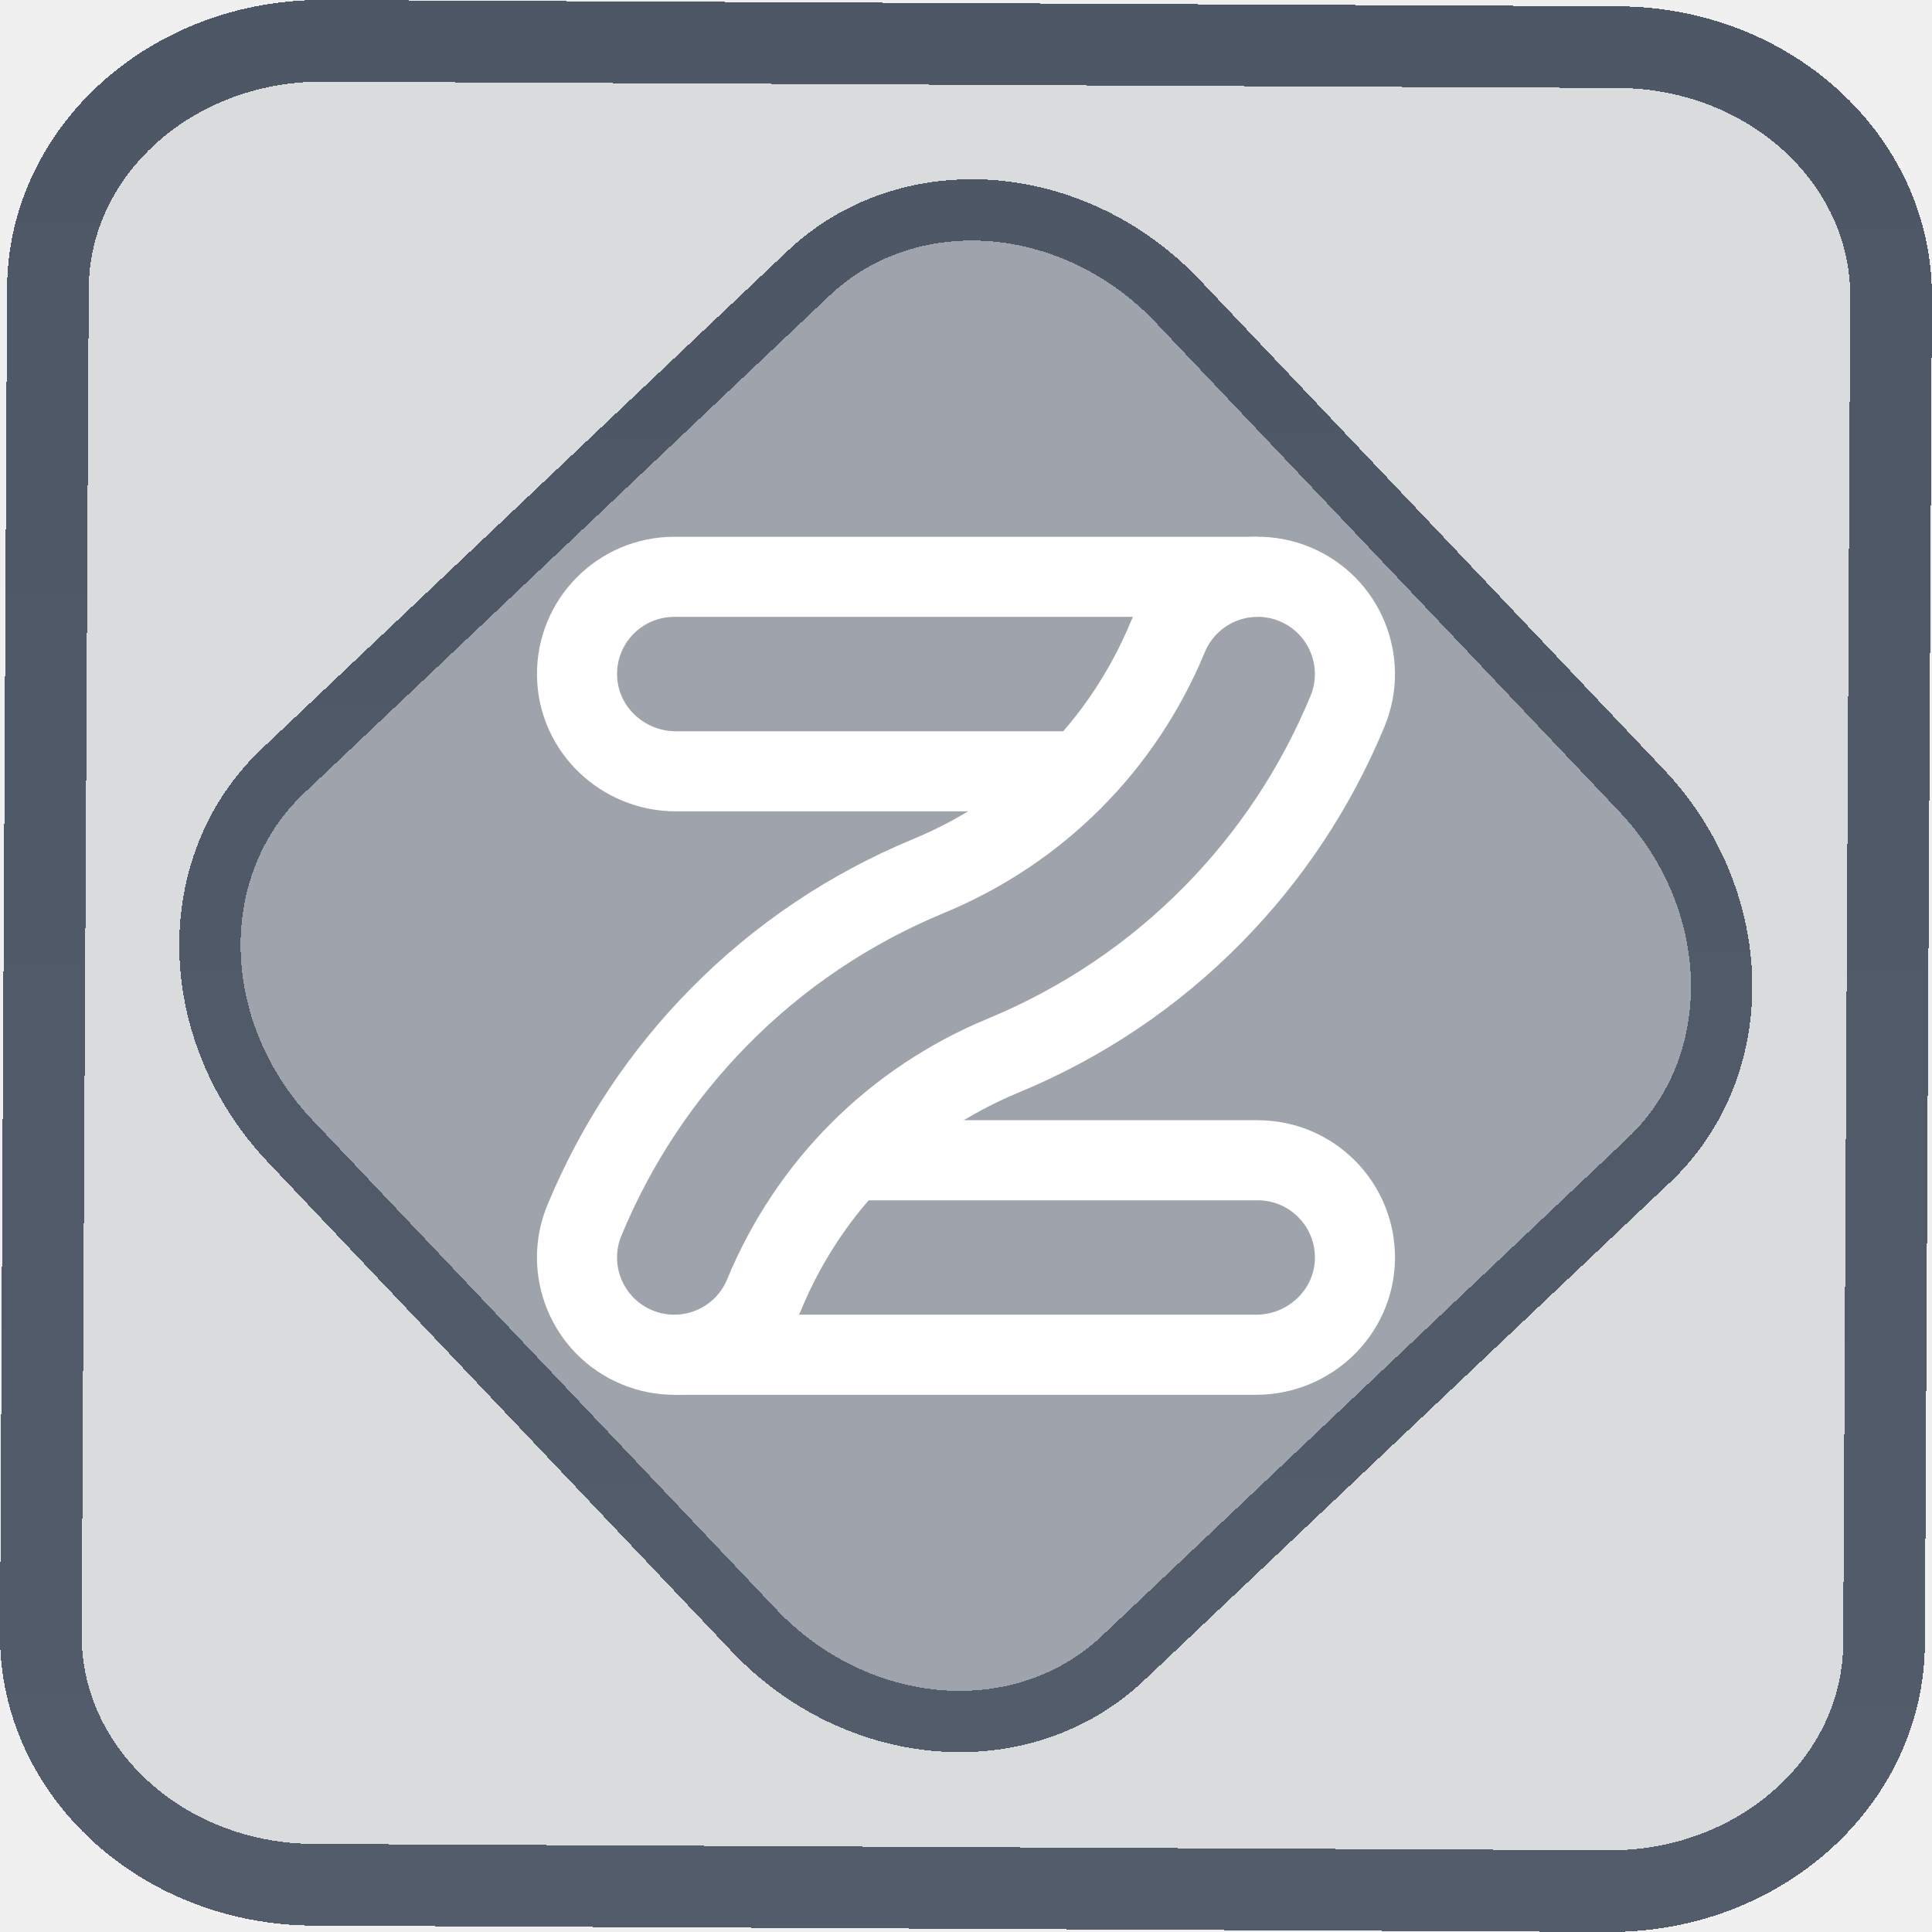
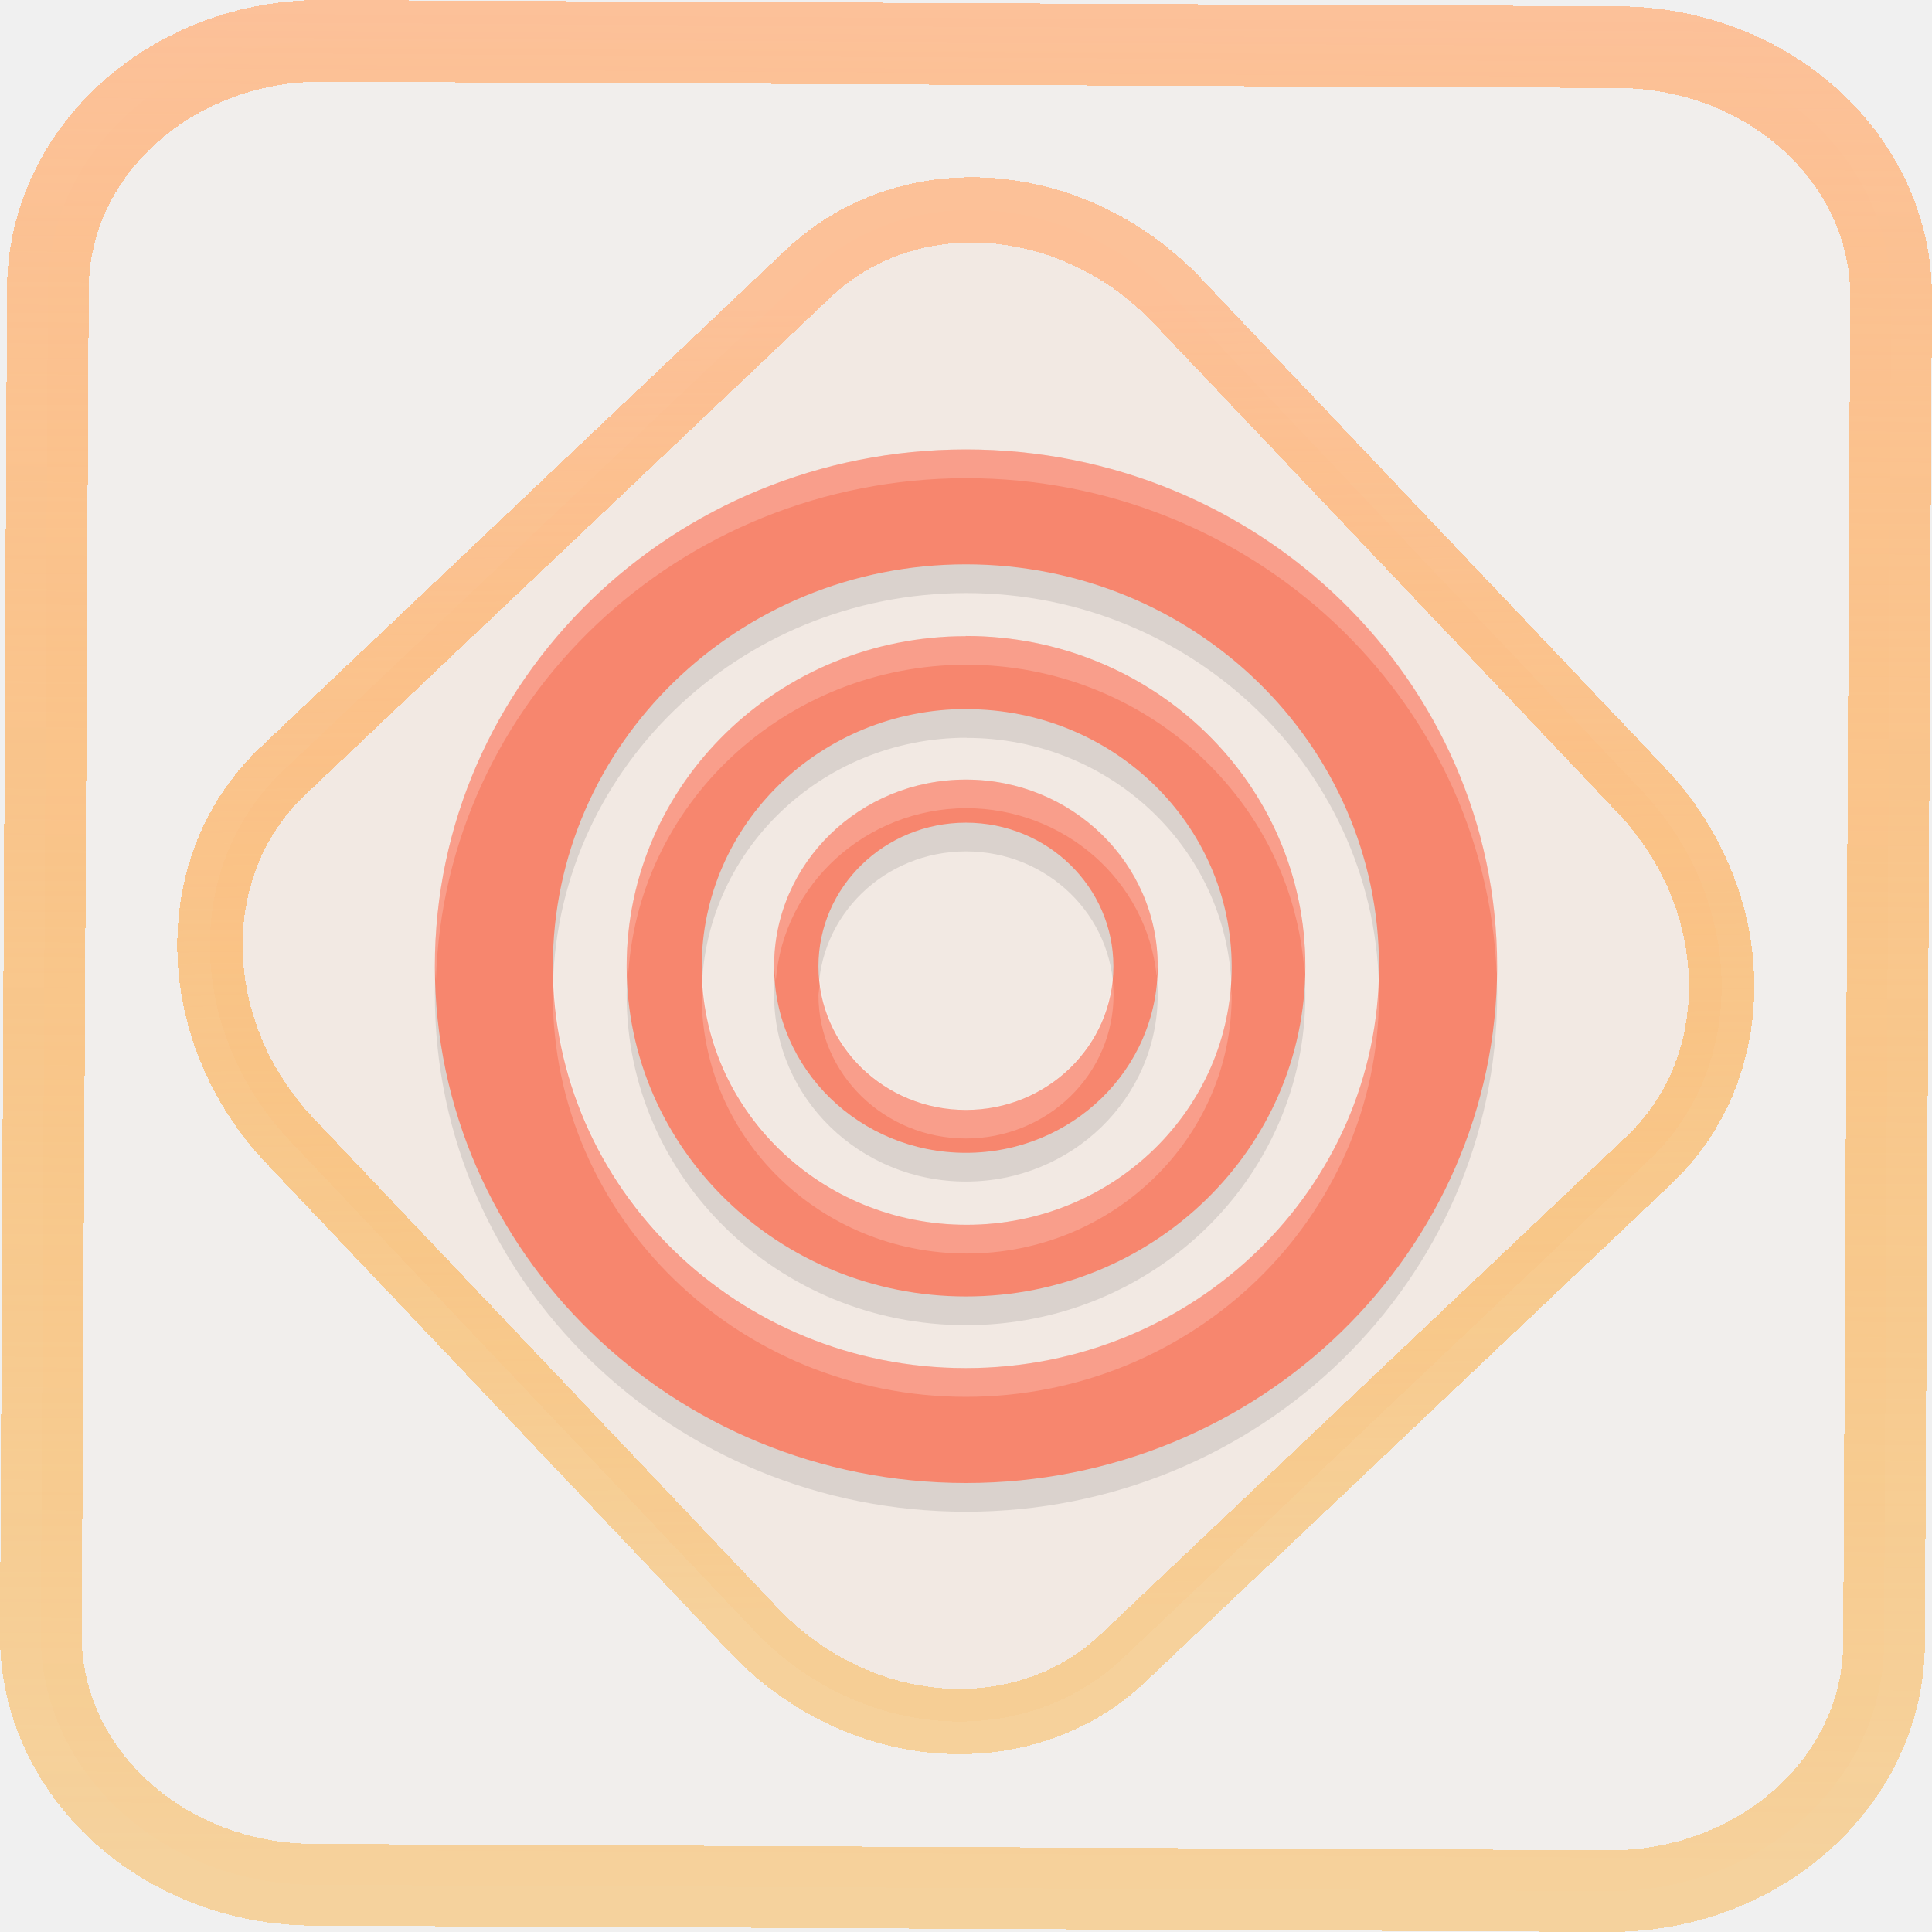
<svg xmlns="http://www.w3.org/2000/svg" xmlns:xlink="http://www.w3.org/1999/xlink" width="47.286" height="47.286" version="1.1" viewBox="0 0 12.511 12.511" id="svg12">
-   <style id="style864" />
+   <style id="style875" />
  <defs id="defs16">
-     <linearGradient id="linearGradient2">
-       <stop style="stop-color:#525c6b;stop-opacity:1;" offset="0" id="stop1" />
-       <stop style="stop-color:#4e5766;stop-opacity:1;" offset="1" id="stop2" />
-     </linearGradient>
    <linearGradient id="c" y1="523.8" x1="403.57" y2="536.8" x2="416.57" gradientUnits="userSpaceOnUse" gradientTransform="matrix(0.3452671,0,0,0.3452671,-134.8043,-174.6333)">
      <stop stop-color="#292c2f" id="stop1568" />
      <stop offset="1" stop-opacity="0" id="stop1570" />
    </linearGradient>
    <linearGradient xlink:href="#b-2" id="linearGradient4189" x1="14.369" y1="22.522" x2="26.522" y2="22.522" gradientUnits="userSpaceOnUse" />
    <linearGradient x1="36" gradientUnits="userSpaceOnUse" x2="14" y2="12" y1="44" id="b-2">
      <stop style="stop-color:#bfc9c9;stop-opacity:1" stop-color="#536161" id="stop1579" />
      <stop style="stop-color:#fbfbfb;stop-opacity:1" stop-color="#f4f5f5" offset="1" id="stop1581" />
    </linearGradient>
    <linearGradient xlink:href="#b-2" id="linearGradient4428" gradientUnits="userSpaceOnUse" x1="31.586" y1="36.345" x2="1.203" y2="6.723" />
    <linearGradient xlink:href="#b-2" id="linearGradient4189-3" x1="14.369" y1="22.522" x2="26.522" y2="22.522" gradientUnits="userSpaceOnUse" gradientTransform="translate(20.84198,61.55382)" />
    <linearGradient xlink:href="#b-2" id="linearGradient4428-5" gradientUnits="userSpaceOnUse" x1="31.586" y1="36.345" x2="1.203" y2="6.723" gradientTransform="translate(20.84198,61.55382)" />
    <linearGradient xlink:href="#b-2" id="linearGradient4189-3-3" x1="14.369" y1="22.522" x2="26.522" y2="22.522" gradientUnits="userSpaceOnUse" gradientTransform="translate(4.376802,4.421169)" />
    <linearGradient xlink:href="#b-2" id="linearGradient4428-5-5" gradientUnits="userSpaceOnUse" x1="31.586" y1="36.345" x2="1.203" y2="6.723" gradientTransform="translate(4.376802,4.421169)" />
-     <linearGradient xlink:href="#linearGradient2" id="linearGradient15" x1="-9.685" y1="45.161" x2="11.988" y2="21.735" gradientUnits="userSpaceOnUse" gradientTransform="scale(0.2645781)" />
+     <linearGradient xlink:href="#linearGradient14" id="linearGradient15" x1="-9.685" y1="45.161" x2="11.988" y2="21.735" gradientUnits="userSpaceOnUse" gradientTransform="scale(0.2645781)" />
+     <linearGradient id="linearGradient14">
+       <stop style="stop-color:#ff9900;stop-opacity:0.345;" offset="0" id="stop12" />
+       <stop style="stop-color:#ffb685;stop-opacity:0.816;" offset="1" id="stop13" />
+     </linearGradient>
    <filter id="filter2917-3" x="-0.962" y="-0.667" width="2.924" height="2.335" color-interpolation-filters="sRGB">
      <feGaussianBlur stdDeviation="0.287" id="feGaussianBlur732-5" />
    </filter>
    <filter id="filter1" x="-0.962" y="-0.667" width="2.924" height="2.335" color-interpolation-filters="sRGB">
      <feGaussianBlur stdDeviation="0.287" id="feGaussianBlur1" />
    </filter>
    <filter id="filter2" x="-0.962" y="-0.667" width="2.924" height="2.335" color-interpolation-filters="sRGB">
      <feGaussianBlur stdDeviation="0.287" id="feGaussianBlur2" />
    </filter>
-     <linearGradient xlink:href="#linearGradient2" id="linearGradient867" x1="-12.195" y1="6.288" x2="-0.254" y2="6.288" gradientUnits="userSpaceOnUse" />
+     <linearGradient id="_lgradient_20" x1="-0.3" y1="-0.261" x2="0.967" y2="0.866" gradientTransform="matrix(15.1374,0,0,16.82717,0.8978019,0.05291536)" gradientUnits="userSpaceOnUse">
+       <stop offset="34.941%" stop-opacity="1" style="stop-color:rgb(178,229,107)" id="stop1" />
+       <stop offset="53.849%" stop-opacity="1" style="stop-color:rgb(194,233,100)" id="stop2" />
+       <stop offset="90.405%" stop-opacity="1" style="stop-color:rgb(236,244,81)" id="stop3" />
+       <stop offset="100%" stop-opacity="1" style="stop-color:rgb(250,247,75)" id="stop4" />
+     </linearGradient>
+     <linearGradient id="b-2-5" y1="35.826" y2="-4.147" gradientUnits="userSpaceOnUse" x2="1.526" gradientTransform="matrix(0.1880871,0,0,0.1877937,2.950523,2.810588)" x1="0.191">
+       <stop stop-color="#d35400" id="stop7-9-6" offset="0" style="stop-color:#ff9e5e;stop-opacity:1;" />
+       <stop offset="1" stop-color="#f67400" stop-opacity=".941" id="stop9-1-2" />
+     </linearGradient>
+     <filter color-interpolation-filters="sRGB" height="1.131" width="1.136" y="-0.066" x="-0.068" id="c-9">
+       <feGaussianBlur id="feGaussianBlur1093" stdDeviation="1.106" />
+     </filter>
+     <linearGradient gradientUnits="userSpaceOnUse" gradientTransform="matrix(0.02225666,0,0,0.02192966,-3.417708,2.09813)" y2="269.49" y1="235.15" x2="657.65" x1="319.21" id="a-12">
+       <stop id="stop1076" offset="0" stop-color="#e54c18" />
+       <stop id="stop1078" offset="1" stop-color="#fec350" />
+     </linearGradient>
+     <linearGradient xlink:href="#linearGradient14" id="linearGradient883" x1="-12.026" y1="6.117" x2="-0.085" y2="6.117" gradientUnits="userSpaceOnUse" />
  </defs>
-   <rect x="-12.195" y="0.32" width="11.941" height="11.936" rx="1.612" shape-rendering="crispEdges" id="rect5-6-7-3" ry="1.774" transform="matrix(0.00523883,-0.9999863,0.999988,0.00489859,0,0)" style="fill:#373e48;fill-opacity:0.12;stroke:url(#linearGradient867);stroke-width:0.529;stroke-miterlimit:4;stroke-dasharray:none;stroke-opacity:1" />
-   <rect x="-3.72" y="4.885" width="7.913" height="7.912" rx="1.612" shape-rendering="crispEdges" id="rect5-6-6-6-6" style="fill:#4e5766;fill-opacity:0.42;stroke:url(#linearGradient15);stroke-width:0.397;stroke-opacity:1;stroke-miterlimit:4;stroke-dasharray:none" ry="1.774" transform="matrix(0.7261265,-0.6875611,0.6879775,0.725732,0,0)" />
-   <g id="f-3" transform="matrix(0.1185308,0,0,0.1185308,1.514142,1.512883)">
-     <path class="i" d="m 33.392,50.625 h 22.546 c 2.964,0 5.361,2.428 5.312,5.403 C 61.201,58.941 58.763,61.25 55.85,61.25 H 24.061" id="path3-6" style="fill:none;stroke:#ffffff;stroke-width:4.375px;stroke-linejoin:round" />
-     <path class="i" d="m 46.286,29.375 h -22.136 c -2.913,0 -5.351,-2.309 -5.399,-5.222 -0.05,-2.976 2.348,-5.403 5.312,-5.403 h 31.876" id="path4-7" style="fill:none;stroke:#ffffff;stroke-width:4.375px;stroke-linejoin:round" />
-     <path class="i" d="m 24.061,61.25 c -0.677,0 -1.366,-0.13 -2.031,-0.406 -2.711,-1.123 -3.998,-4.23 -2.875,-6.941 1.727,-4.169 4.202,-7.906 7.356,-11.108 3.268,-3.317 7.122,-5.909 11.455,-7.704 5.956,-2.467 10.595,-7.106 13.062,-13.062 1.123,-2.711 4.23,-3.998 6.941,-2.875 2.711,1.123 3.998,4.23 2.875,6.941 -1.727,4.169 -4.202,7.906 -7.356,11.108 -3.268,3.317 -7.122,5.909 -11.455,7.704 -5.956,2.467 -10.595,7.106 -13.062,13.062 -0.847,2.046 -2.825,3.281 -4.91,3.281 z" id="path5-5" style="fill:none;stroke:#ffffff;stroke-width:4.375px;stroke-linejoin:round" />
+   <rect x="-12.195" y="0.32" width="11.941" height="11.936" rx="1.612" shape-rendering="crispEdges" id="rect5-6-7-3" ry="1.774" transform="matrix(0.00523883,-0.9999863,0.999988,0.00489859,0,0)" style="fill:#ffe0cc;fill-opacity:0.098;stroke:url(#linearGradient883);stroke-width:0.529;stroke-miterlimit:4;stroke-dasharray:none;stroke-opacity:1" />
+   <rect x="-3.72" y="4.885" width="7.913" height="7.912" rx="1.612" shape-rendering="crispEdges" id="rect5-6-6-6-6" style="fill:#ffc299;fill-opacity:0.102;stroke:url(#linearGradient15);stroke-width:0.423;stroke-opacity:1;stroke-miterlimit:4;stroke-dasharray:none" ry="1.774" transform="matrix(0.7261265,-0.6875611,0.6879775,0.725732,0,0)" />
+   <g id="g1" transform="translate(0.5339653,0.5573999)">
+     <path style="opacity:0.1;stroke-width:0.265" d="M 5.721,4.677 A 1.242,1.208 0 0 0 4.479,5.885 1.242,1.208 0 0 0 5.721,7.094 1.242,1.208 0 0 0 6.963,5.885 1.242,1.208 0 0 0 5.721,4.677 Z m 0,0.279 A 0.955,0.93 0 0 1 6.677,5.885 0.955,0.93 0 0 1 5.721,6.815 0.955,0.93 0 0 1 4.766,5.885 0.955,0.93 0 0 1 5.721,4.956 Z m 0,-1.208 A 2.197,2.138 0 0 0 3.524,5.885 2.197,2.138 0 0 0 5.721,8.024 2.197,2.138 0 0 0 7.919,5.885 2.197,2.138 0 0 0 5.721,3.747 Z m 0.004,0.473 A 1.716,1.67 0 0 1 7.442,5.89 1.716,1.67 0 0 1 5.726,7.56 1.716,1.67 0 0 1 4.01,5.89 1.716,1.67 0 0 1 5.726,4.22 Z M 5.721,2.539 A 3.439,3.347 0 0 0 2.282,5.885 3.439,3.347 0 0 0 5.721,9.232 3.439,3.347 0 0 0 9.161,5.885 3.439,3.347 0 0 0 5.721,2.539 Z m 0,0.744 A 2.675,2.603 0 0 1 8.396,5.885 2.675,2.603 0 0 1 5.721,8.488 2.675,2.603 0 0 1 3.046,5.885 2.675,2.603 0 0 1 5.721,3.283 Z" id="path3-3" />
+     <path style="fill:#f7866e;fill-opacity:1;stroke-width:0.265" d="M 5.721,4.491 A 1.242,1.208 0 0 0 4.479,5.7 1.242,1.208 0 0 0 5.721,6.908 1.242,1.208 0 0 0 6.963,5.7 1.242,1.208 0 0 0 5.721,4.491 Z m 0,0.279 a 0.955,0.93 0 0 1 0.955,0.93 0.955,0.93 0 0 1 -0.955,0.93 0.955,0.93 0 0 1 -0.955,-0.93 0.955,0.93 0 0 1 0.955,-0.93 z m 0,-1.208 A 2.197,2.138 0 0 0 3.524,5.7 2.197,2.138 0 0 0 5.721,7.838 2.197,2.138 0 0 0 7.919,5.7 2.197,2.138 0 0 0 5.721,3.561 Z m 0.004,0.473 A 1.716,1.67 0 0 1 7.442,5.704 1.716,1.67 0 0 1 5.726,7.374 1.716,1.67 0 0 1 4.01,5.704 1.716,1.67 0 0 1 5.726,4.034 Z M 5.721,2.353 A 3.439,3.347 0 0 0 2.282,5.7 3.439,3.347 0 0 0 5.721,9.046 3.439,3.347 0 0 0 9.161,5.7 3.439,3.347 0 0 0 5.721,2.353 Z m 0,0.744 A 2.675,2.603 0 0 1 8.396,5.7 2.675,2.603 0 0 1 5.721,8.302 2.675,2.603 0 0 1 3.046,5.7 2.675,2.603 0 0 1 5.721,3.097 Z" id="path4-6" />
+     <path style="opacity:0.2;fill:#ffffff;stroke-width:0.265" d="m 5.721,2.353 a 3.439,3.347 0 0 0 -3.439,3.347 3.439,3.347 0 0 0 0.007,0.093 3.439,3.347 0 0 1 3.433,-3.254 3.439,3.347 0 0 1 3.436,3.208 3.439,3.347 0 0 0 0.004,-0.047 3.439,3.347 0 0 0 -3.44,-3.347 z m 0,1.208 a 2.197,2.138 0 0 0 -2.197,2.138 2.197,2.138 0 0 0 0.008,0.093 2.197,2.138 0 0 1 2.189,-2.045 2.197,2.138 0 0 1 2.193,2.003 2.197,2.138 0 0 0 0.004,-0.051 2.197,2.138 0 0 0 -2.197,-2.138 z m 0,0.93 a 1.242,1.208 0 0 0 -1.242,1.208 1.242,1.208 0 0 0 0.011,0.093 1.242,1.208 0 0 1 1.231,-1.116 1.242,1.208 0 0 1 1.235,1.085 1.242,1.208 0 0 0 0.007,-0.062 A 1.242,1.208 0 0 0 5.721,4.491 Z M 8.393,5.747 A 2.675,2.603 0 0 1 5.721,8.302 2.675,2.603 0 0 1 3.054,5.792 2.675,2.603 0 0 0 3.046,5.885 2.675,2.603 0 0 0 5.721,8.488 2.675,2.603 0 0 0 8.396,5.885 2.675,2.603 0 0 0 8.393,5.747 Z M 6.668,5.766 A 0.955,0.93 0 0 1 5.721,6.629 0.955,0.93 0 0 1 4.779,5.792 0.955,0.93 0 0 0 4.766,5.885 0.955,0.93 0 0 0 5.721,6.815 0.955,0.93 0 0 0 6.677,5.885 0.955,0.93 0 0 0 6.668,5.766 Z M 4.019,5.797 A 1.716,1.67 0 0 0 4.01,5.89 1.716,1.67 0 0 0 5.726,7.56 1.716,1.67 0 0 0 7.442,5.89 1.716,1.67 0 0 0 7.437,5.834 1.716,1.67 0 0 1 5.726,7.374 1.716,1.67 0 0 1 4.019,5.797 Z" id="path5-7" />
  </g>
</svg>
